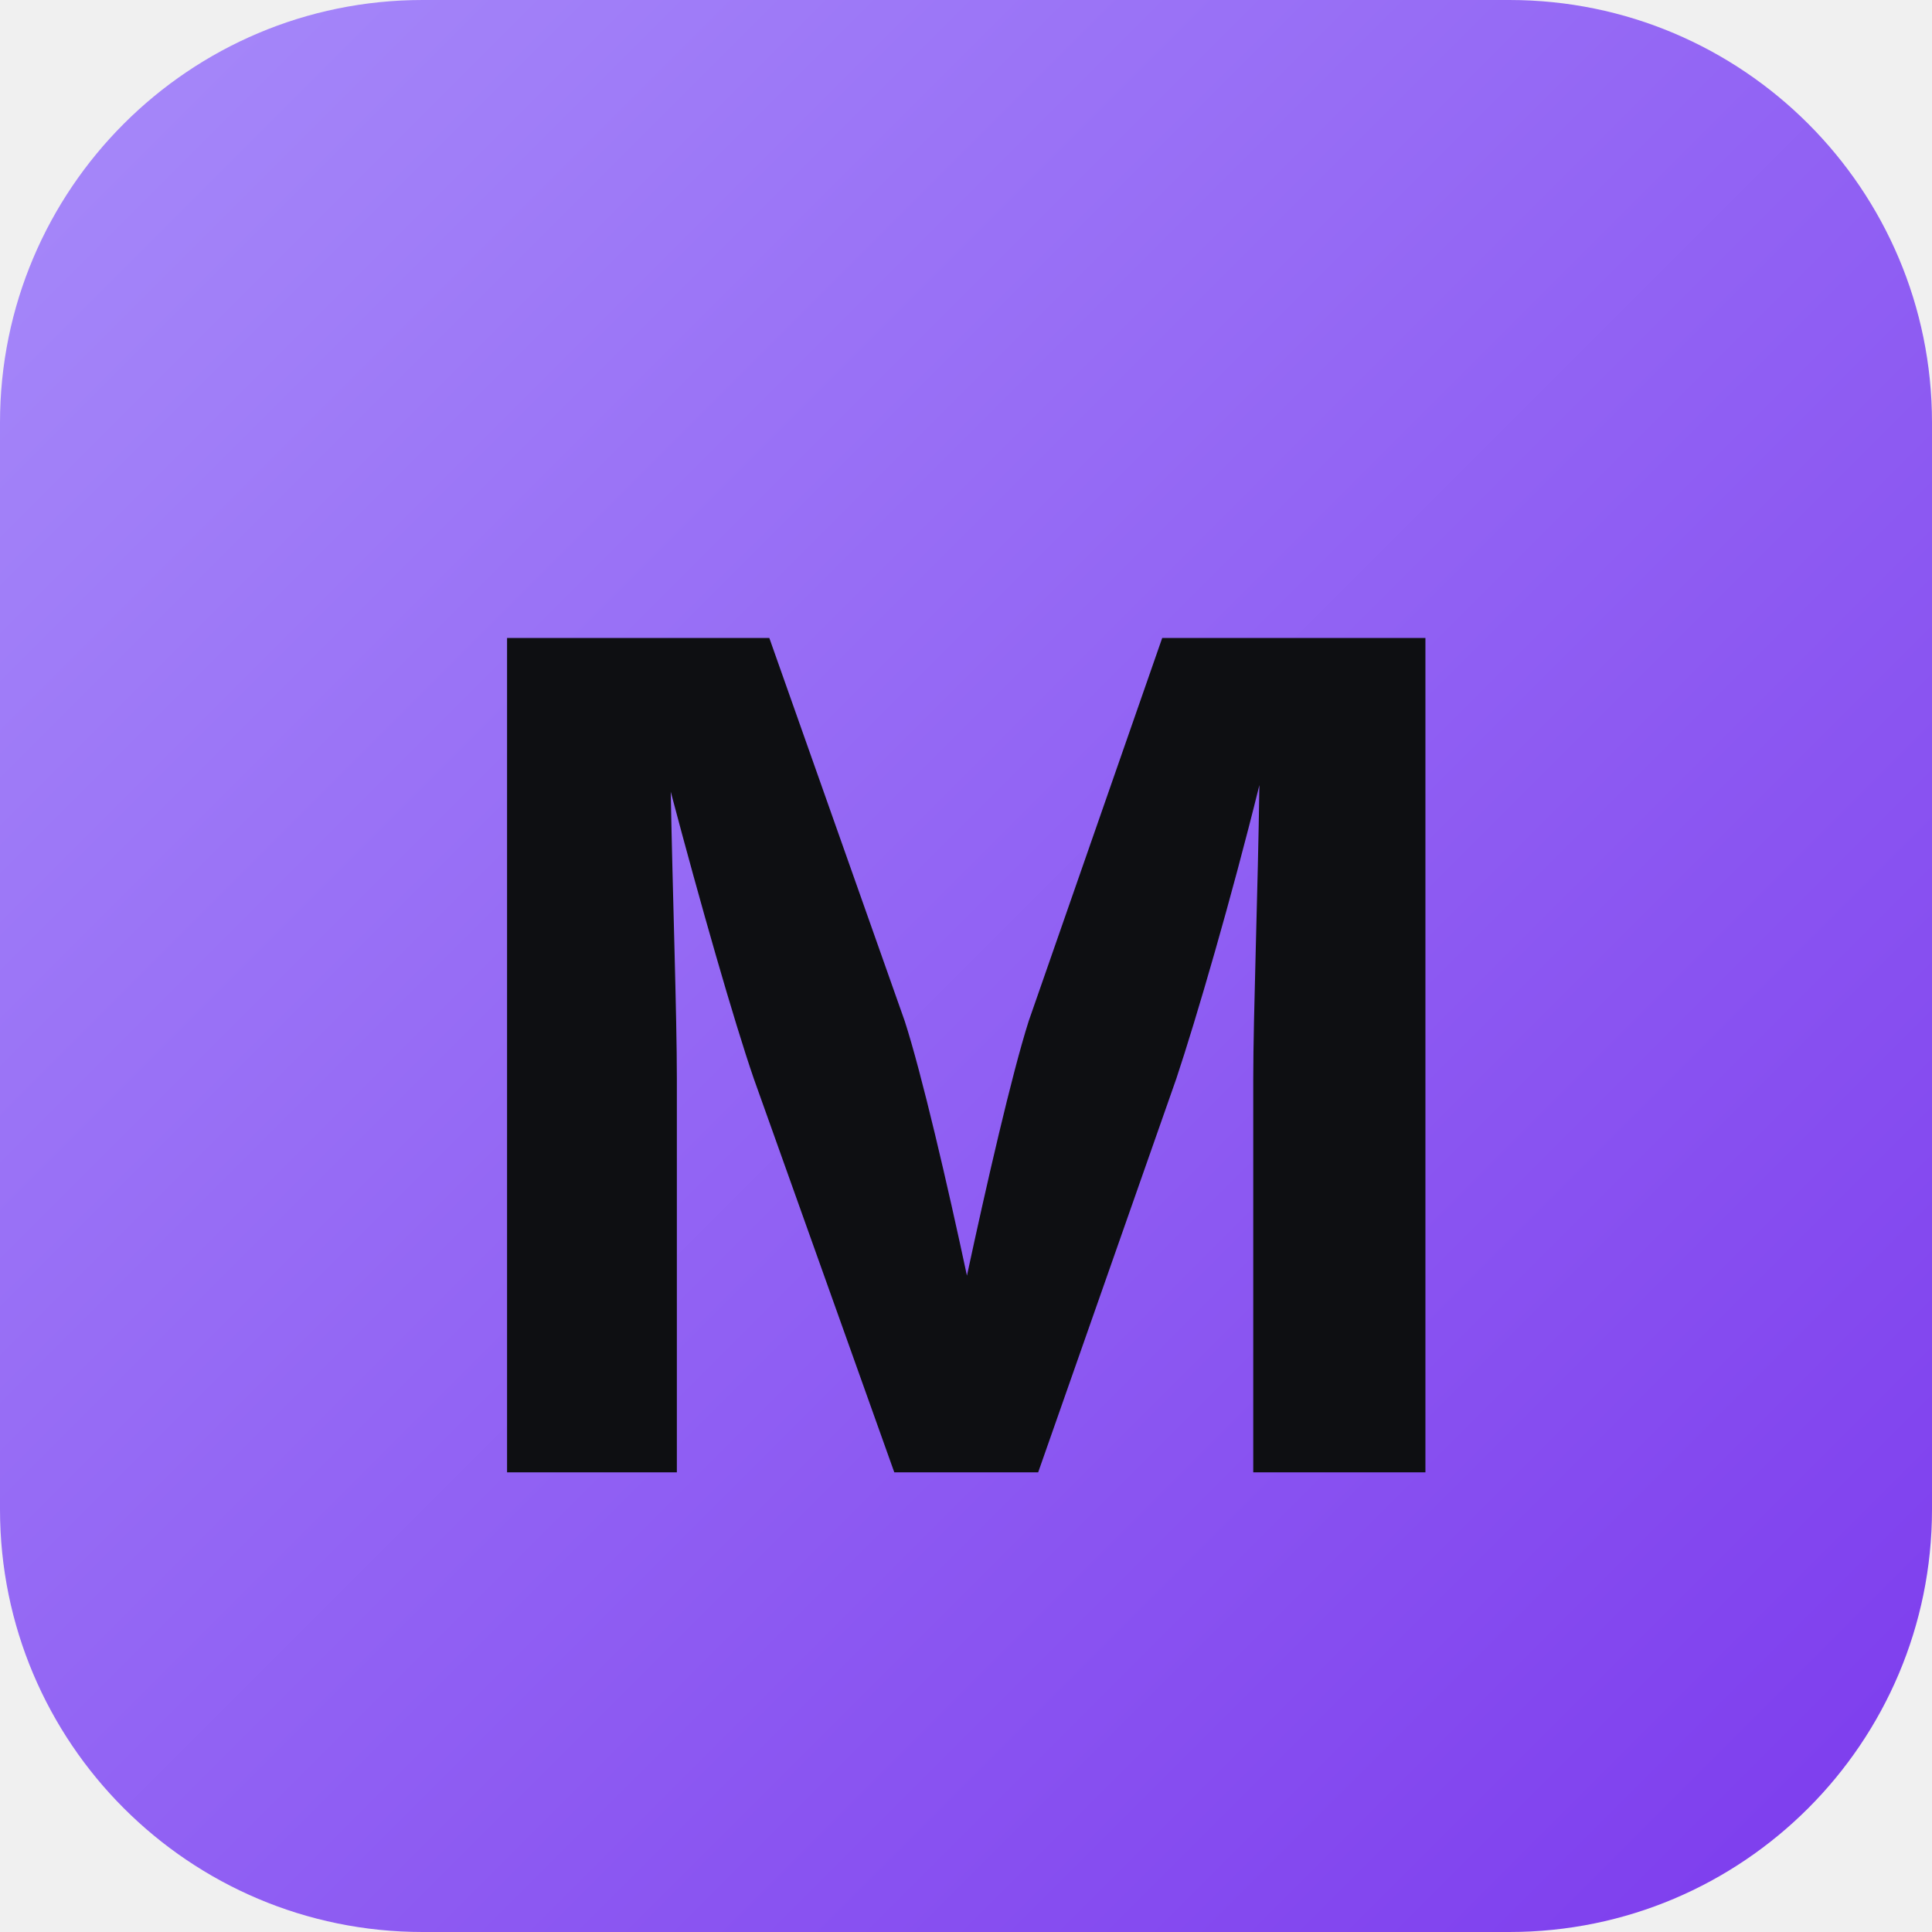
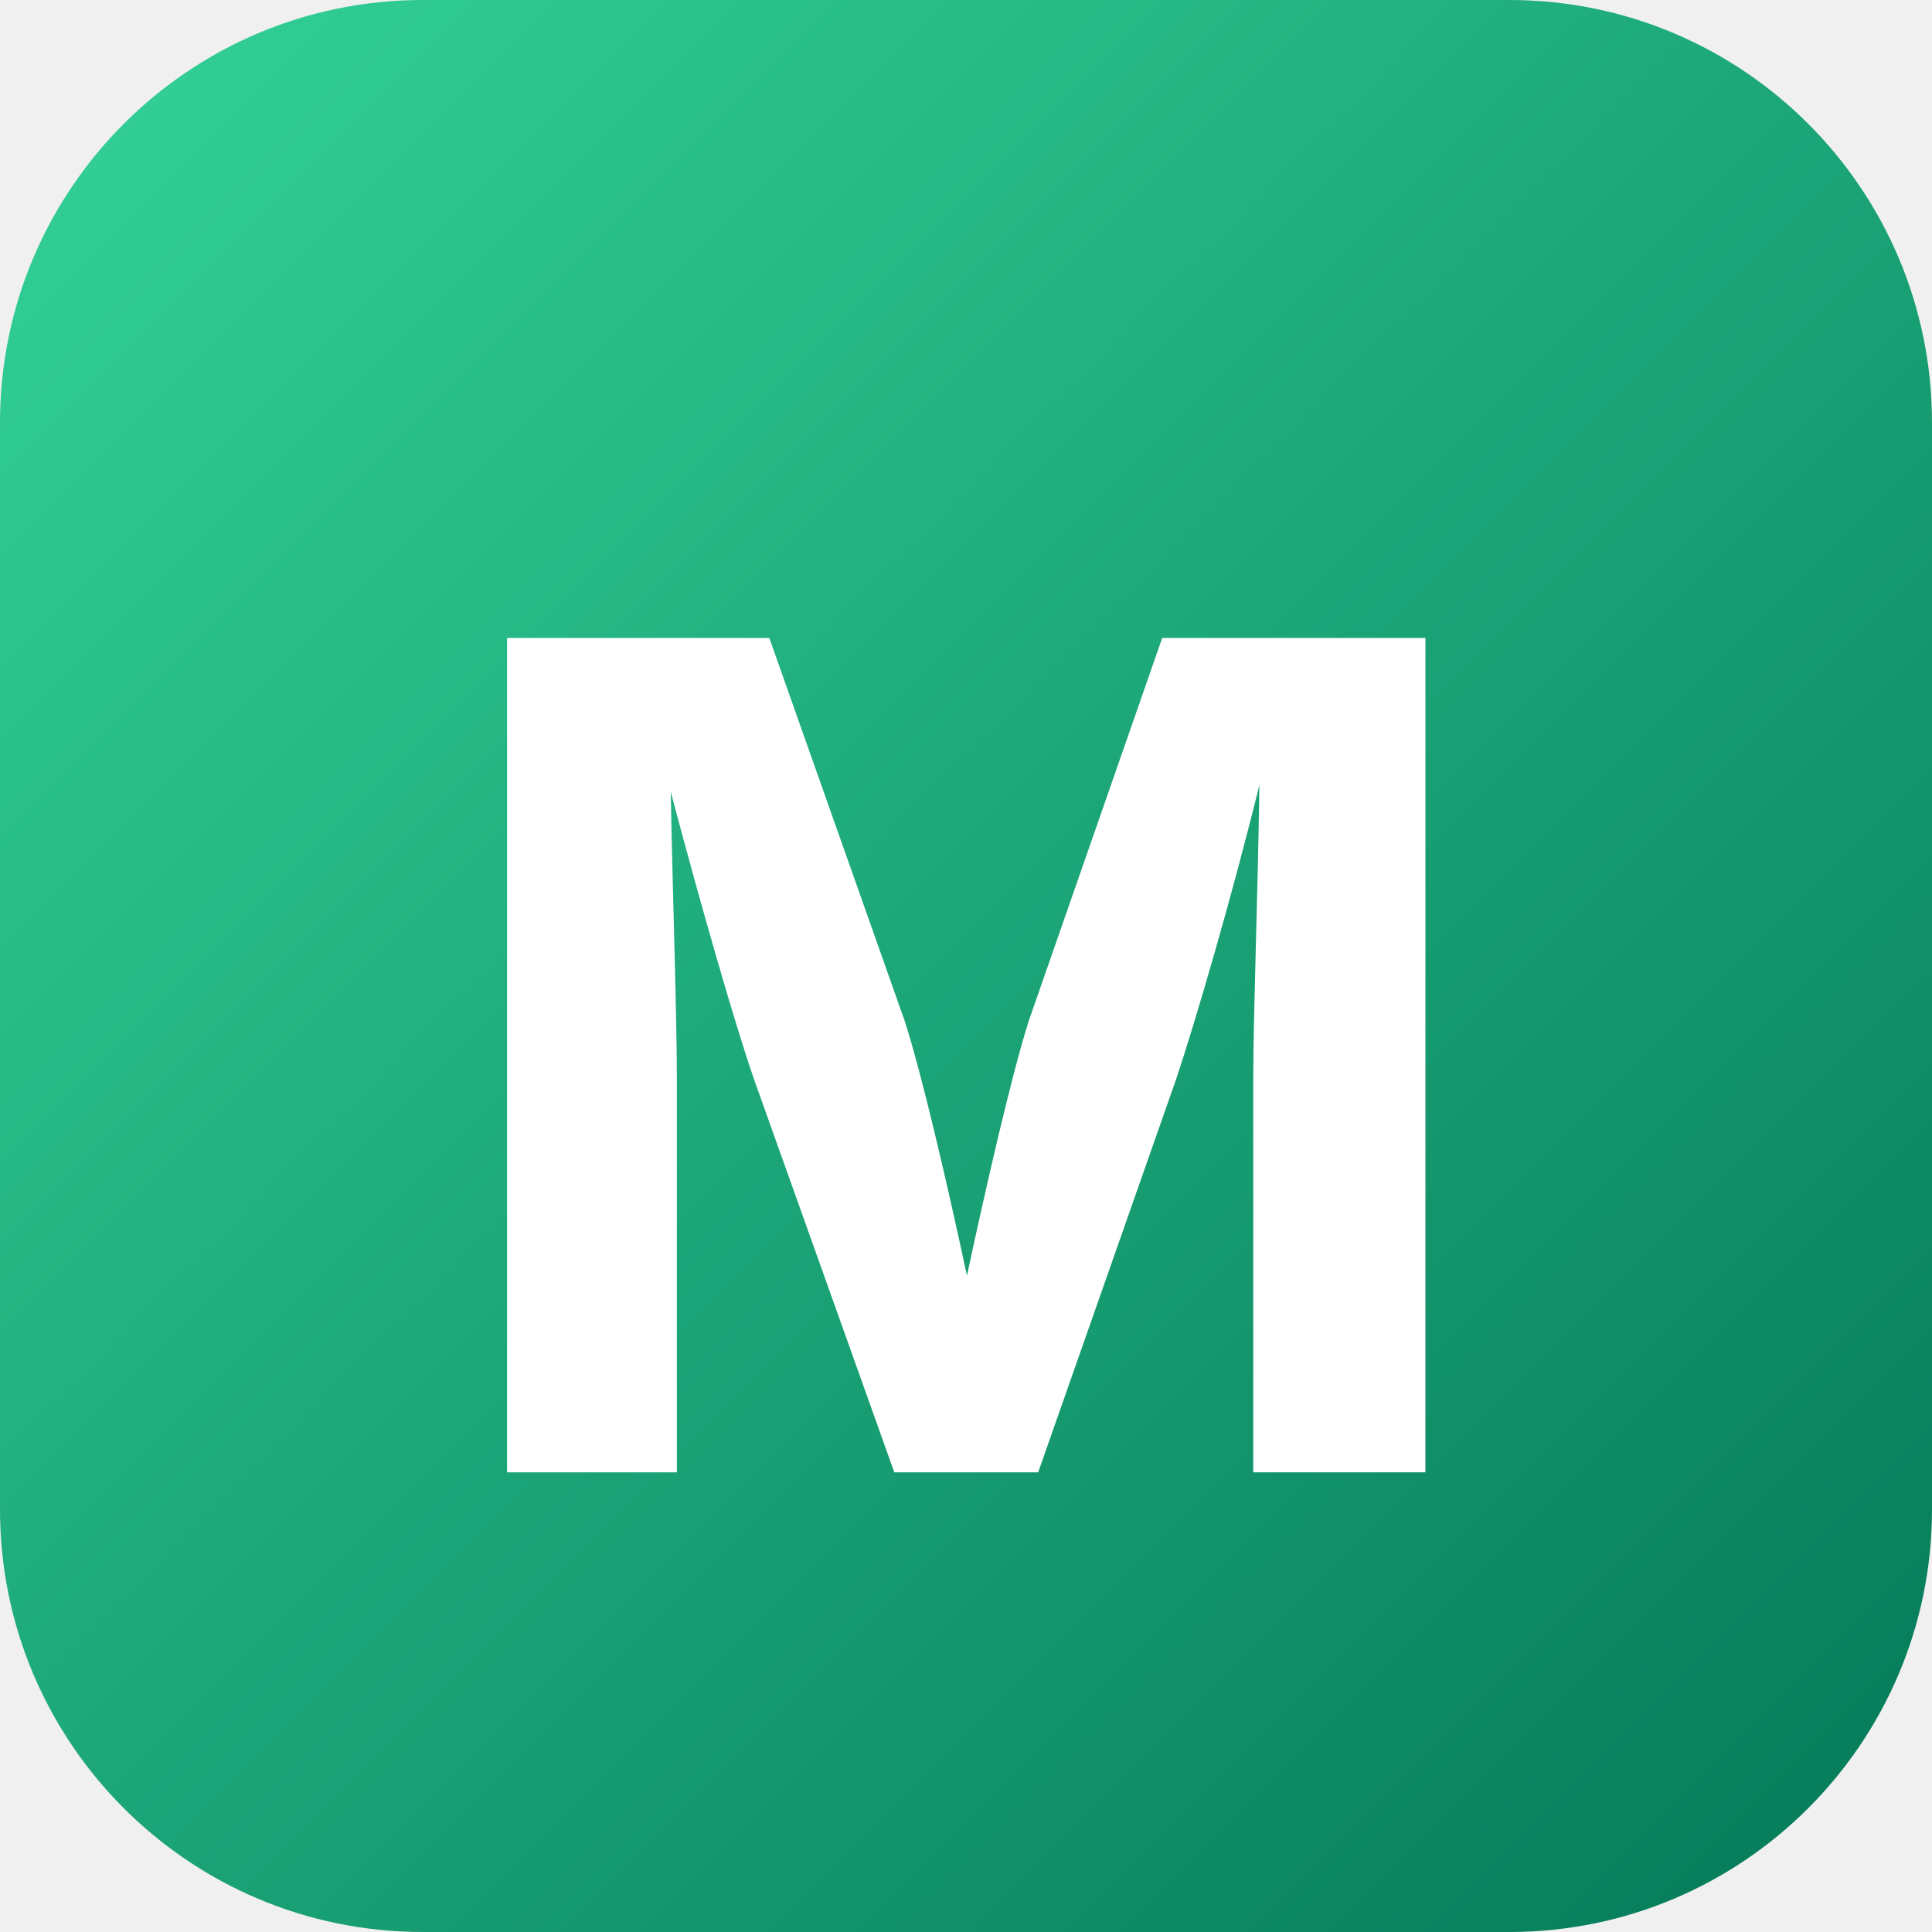
<svg xmlns="http://www.w3.org/2000/svg" viewBox="0 0 64 64">
  <defs>
    <linearGradient id="g" x1="0" y1="0" x2="1" y2="1">
-       <stop offset="0%" stop-color="#a78bfa" />
-       <stop offset="100%" stop-color="#7c3aed" />
+       <stop offset="0%" stop-color="#34d399" />
+       <stop offset="100%" stop-color="#047857" />
    </linearGradient>
  </defs>
  <rect width="64" height="64" rx="14" fill="url(#g)" />
-   <text x="50%" y="54%" text-anchor="middle" dominant-baseline="middle" font-family="Inter, system-ui, sans-serif" font-size="38" font-weight="700" fill="#0e0f12">M</text>
+   <text x="50%" y="54%" text-anchor="middle" dominant-baseline="middle" font-family="Inter, system-ui, sans-serif" font-size="38" font-weight="700" fill="#ffffff">M</text>
</svg>
